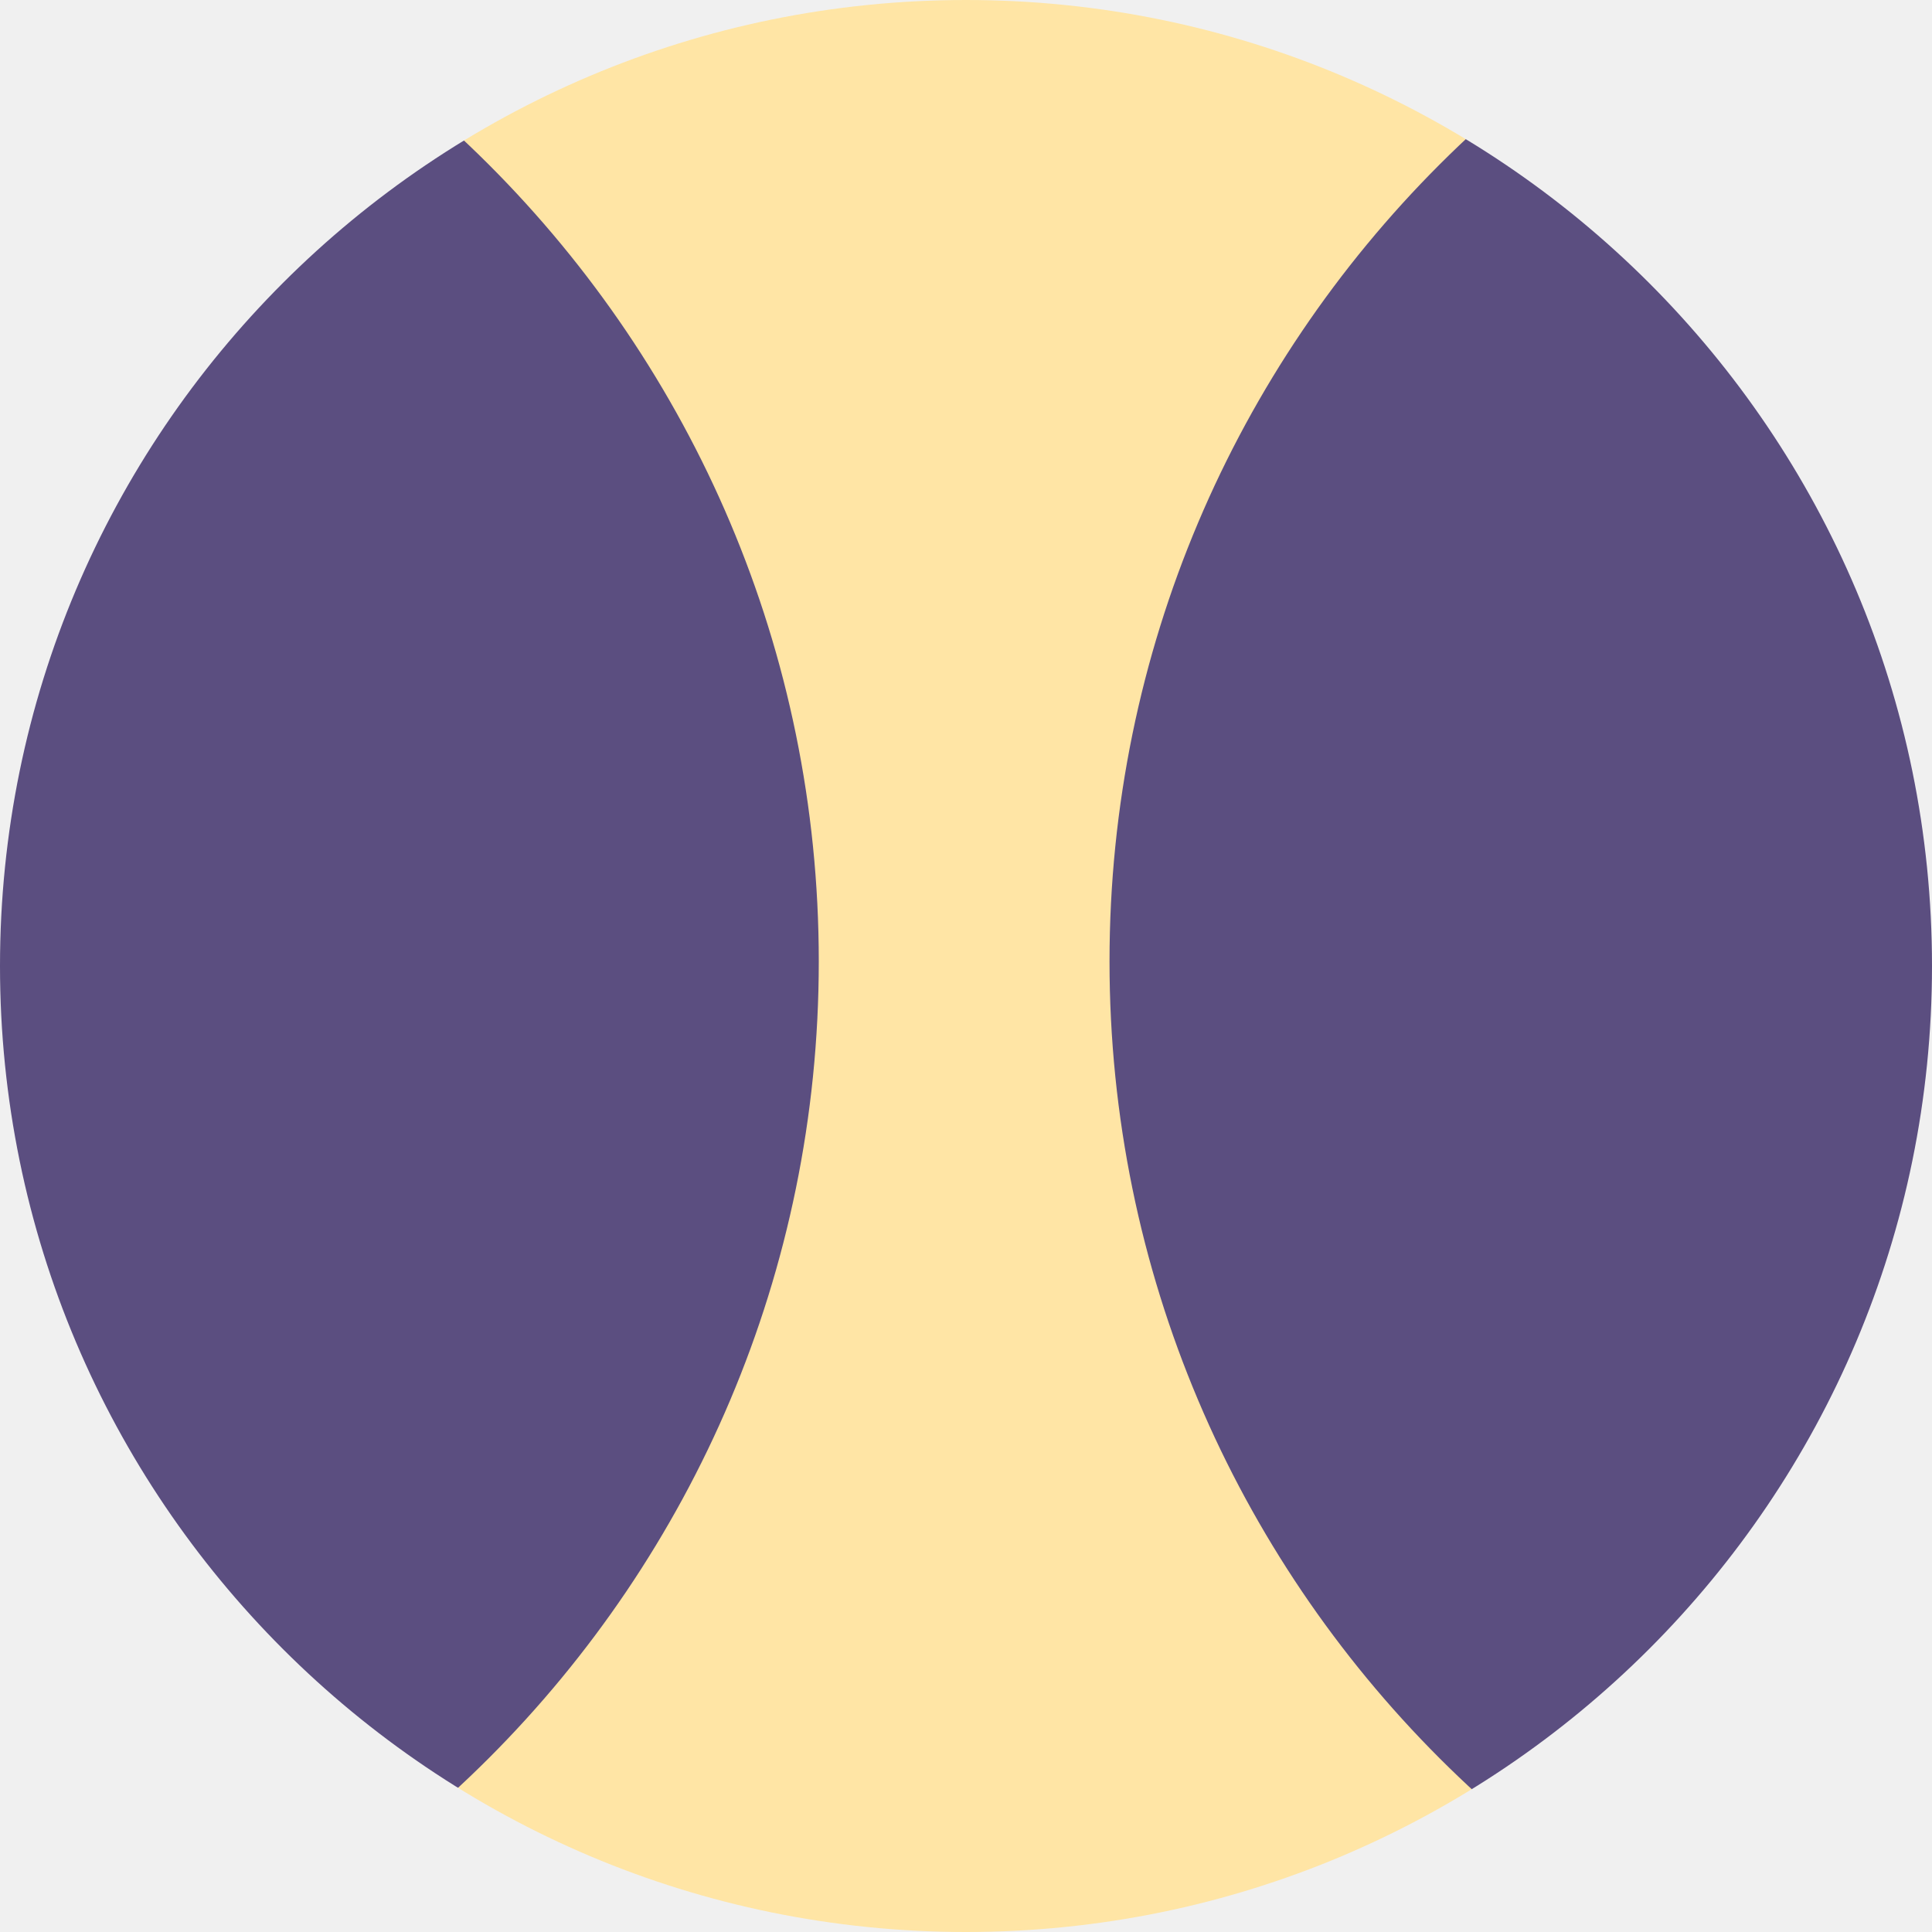
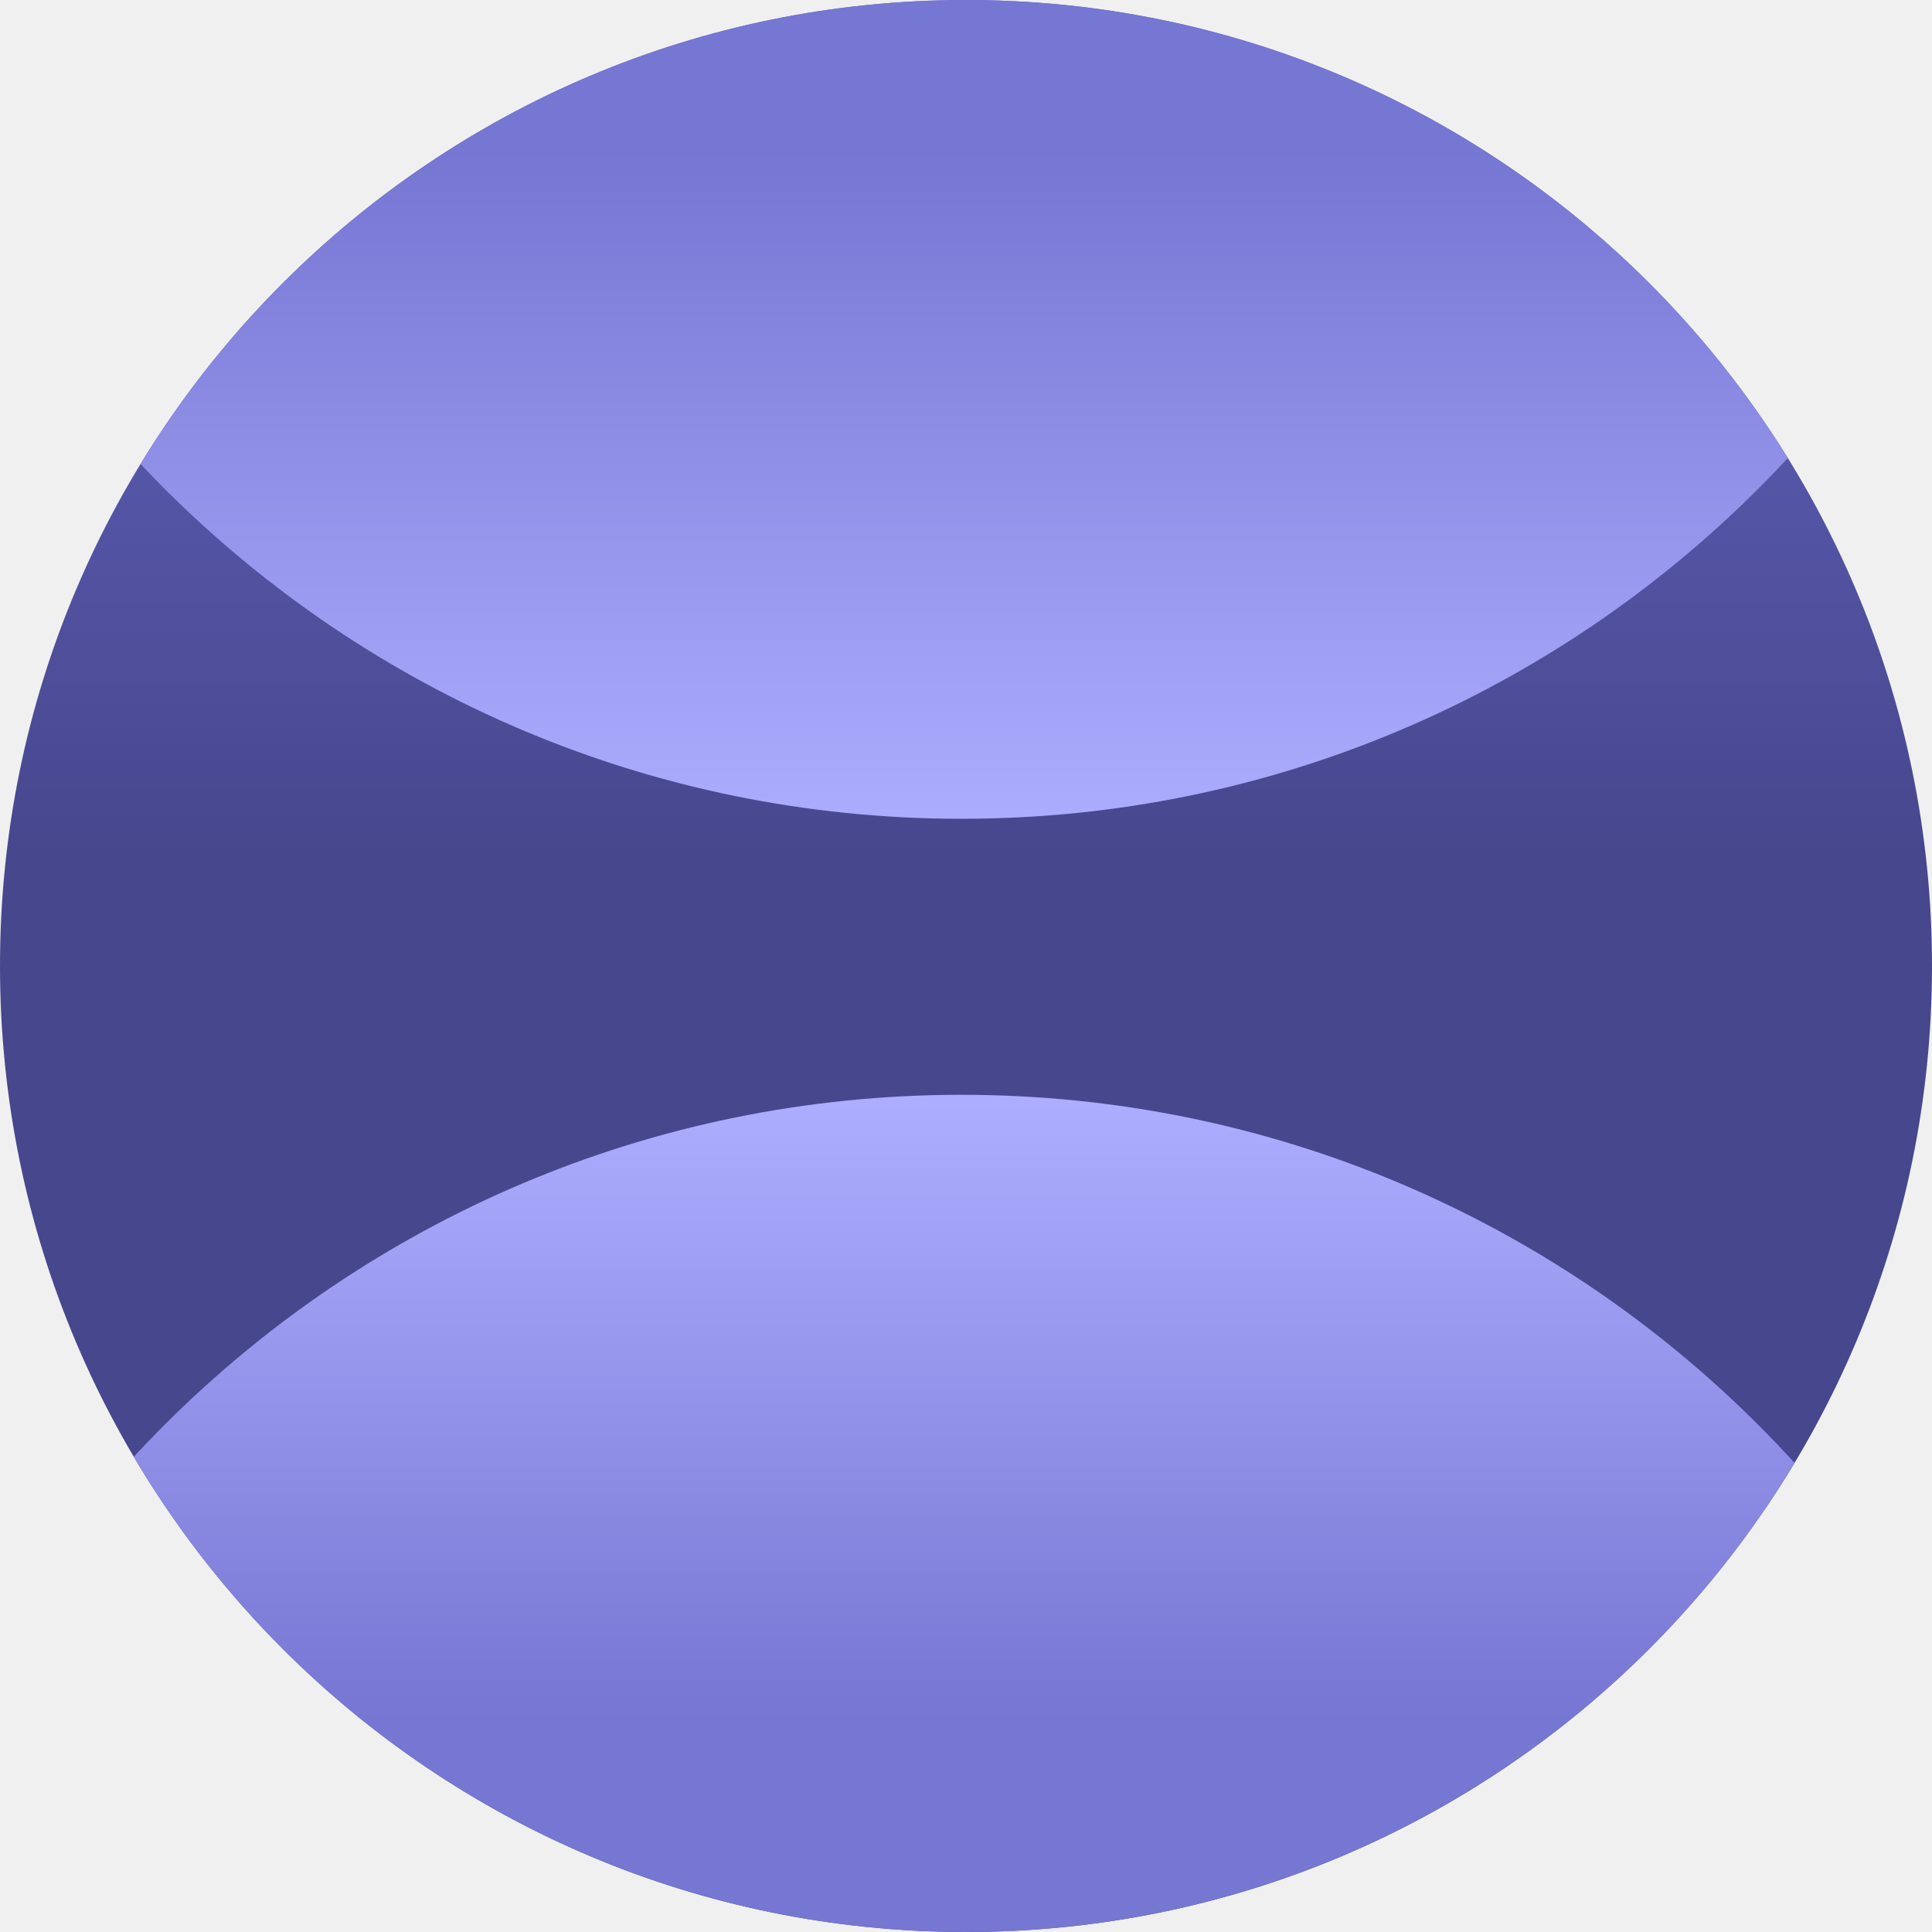
<svg xmlns="http://www.w3.org/2000/svg" width="70" height="70" viewBox="0 0 70 70" fill="none">
-   <mask id="mask0_772_2319" style="mask-type:alpha" maskUnits="userSpaceOnUse" x="0" y="0" width="70" height="70">
-     <rect width="70" height="70" rx="35" fill="#FFC431" />
-   </mask>
-   <g mask="url(#mask0_772_2319)">
-     <rect width="70" height="70" fill="#FFE5A5" />
-     <circle cx="-11.167" cy="34.833" r="40.833" fill="#5B4E80" />
-     <circle cx="81.033" cy="34.833" r="40.833" fill="#5B4E80" />
+   <g clip-path="url(#clip0_1158_130248)">
+     <rect width="70" height="70" rx="35" fill="url(#paint0_linear_1158_130248)" />
+     <circle cx="34.833" cy="-11.167" r="40.833" transform="rotate(90 34.8332 -11.1667)" fill="url(#paint1_linear_1158_130248)" />
+     <circle cx="34.833" cy="80.5" r="40.833" transform="rotate(90 34.8332 80.4998)" fill="url(#paint2_linear_1158_130248)" />
  </g>
+   <defs>
+     <linearGradient id="paint0_linear_1158_130248" x1="35" y1="0" x2="35" y2="70" gradientUnits="userSpaceOnUse">
+       <stop stop-color="#6767C7" />
+       <stop offset="0.443" stop-color="#47478E" />
+     </linearGradient>
+     <linearGradient id="paint1_linear_1158_130248" x1="76" y1="-11.5" x2="20.5" y2="-11.5" gradientUnits="userSpaceOnUse">
+       <stop stop-color="#ADADFF" />
+       <stop offset="0.443" stop-color="#7676D3" />
+     </linearGradient>
+     <linearGradient id="paint2_linear_1158_130248" x1="-5.667" y1="80.833" x2="44.833" y2="80.833" gradientUnits="userSpaceOnUse">
+       <stop stop-color="#ADADFF" />
+       <stop offset="0.443" stop-color="#7676D3" />
+     </linearGradient>
+     <clipPath id="clip0_1158_130248">
+       <rect width="70" height="70" rx="35" fill="white" />
+     </clipPath>
+   </defs>
</svg>
